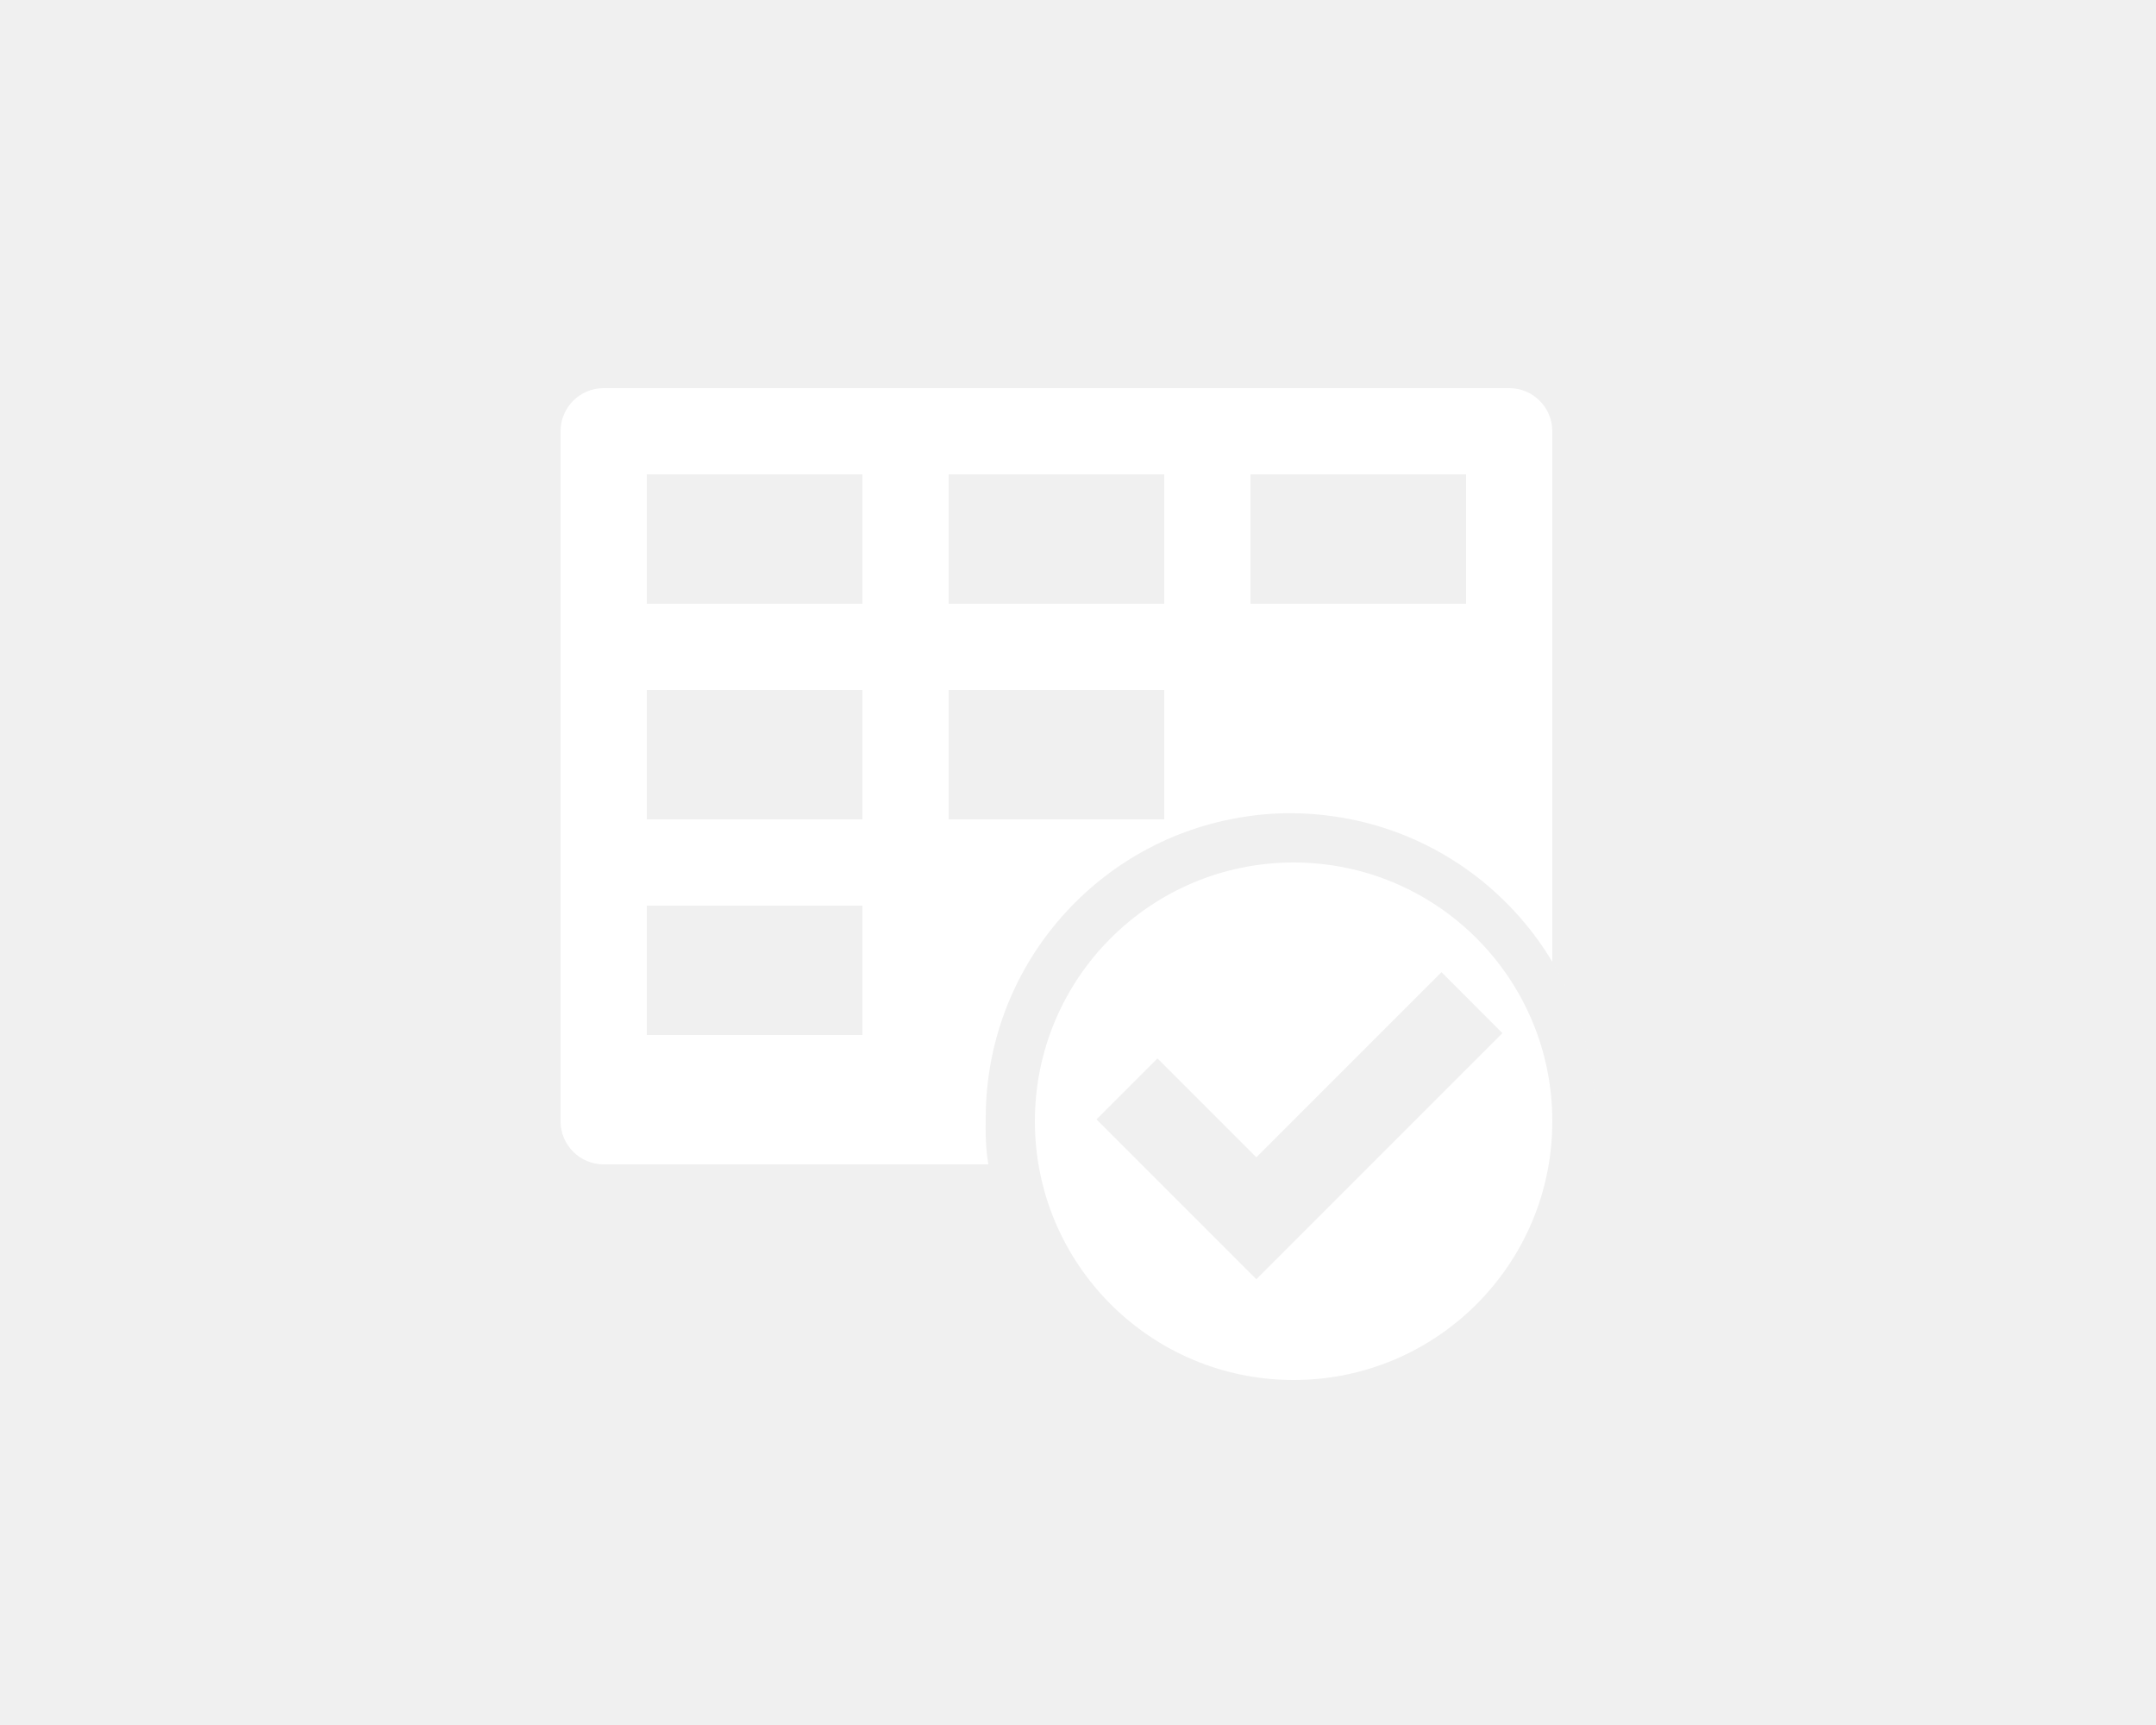
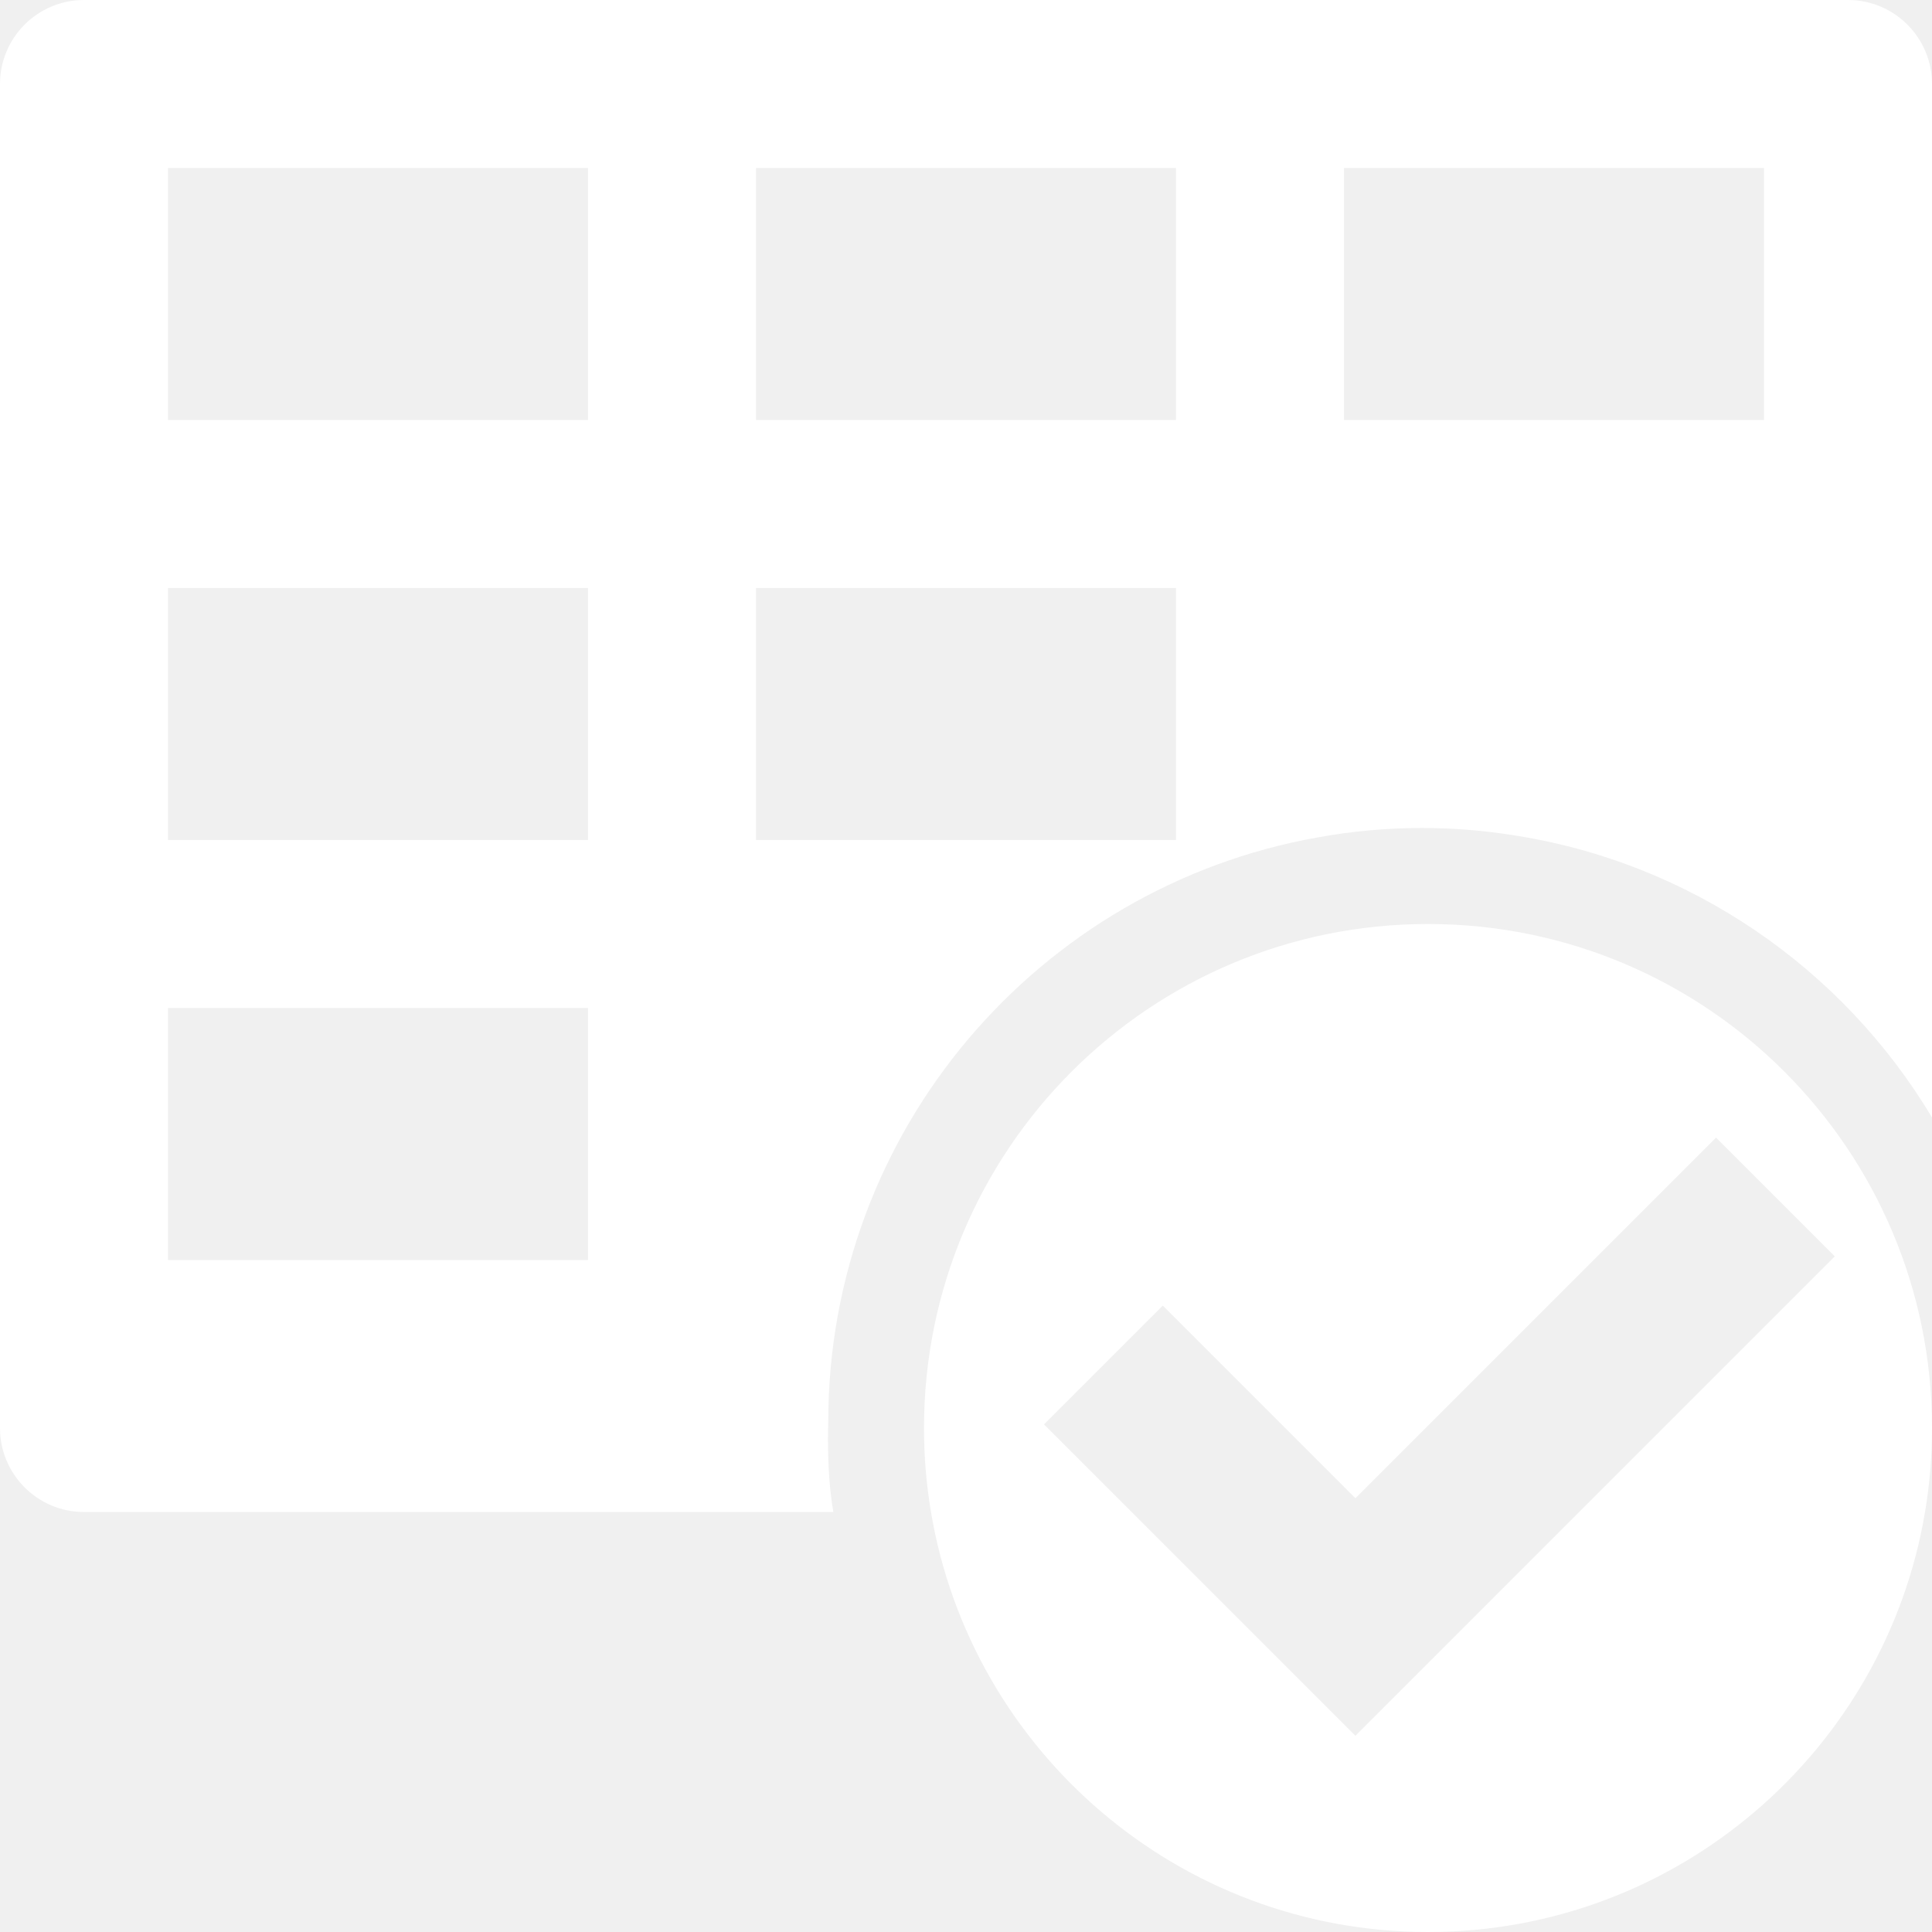
- <svg xmlns="http://www.w3.org/2000/svg" width="50" height="40" viewBox="0 0 50 40">
-   <g fill="#FFF" fill-rule="evenodd" transform="translate(13 9)">
-     <path d="M0,1 C0,0.448 0.448,0 1,0 L22,0 C22.552,0 23,0.448 23,1 L23,13.303 C23.635,14.363 24,15.604 24,16.93 C24,17.056 24,17.413 24,18 L17,18 L9.94,18 L1,18 C0.448,18 0,17.552 0,17 L0,1 Z M16,2 L21,2 L21,5 L16,5 L16,2 Z M14,7 L9,7 L9,10 L14,10 L14,7 Z M2,12 L7,12 L7,15 L2,15 L2,12 Z M7,2 L2,2 L2,5 L7,5 L7,2 Z M9,2 L14,2 L14,5 L9,5 L9,2 Z M7,7 L2,7 L2,10 L7,10 L7,7 Z M17.99,9.939 C21.392,10.45 24,13.386 24,16.93 L24,18 L9.94,18 L9.921,18 C9.879,17.76 9.857,17.476 9.857,17.143 C9.857,17.073 9.858,17.003 9.86,16.934 L9.86,16.93 C9.86,13.453 12.37,10.562 15.677,9.971 C16.083,9.896 16.5,9.857 16.927,9.857 C17.288,9.857 17.643,9.885 17.99,9.939 Z" />
-     <path d="M17,23 C20.314,23 23,20.314 23,17 C23,13.686 20.314,11 17,11 C13.686,11 11,13.686 11,17 C11,20.314 13.686,23 17,23 Z M16.136,20.664 L21.843,14.957 L20.429,13.543 L16.136,17.836 L13.843,15.543 L12.429,16.957 L16.136,20.664 Z" />
-   </g>
+ <svg xmlns="http://www.w3.org/2000/svg" width="23" height="23" viewBox="0 0 23 23" fill="none">
+   <path fill-rule="evenodd" clip-rule="evenodd" d="M1 0C0.448 0 0 0.448 0 1V17C0 17.552 0.448 18 1 18H9.921C9.879 17.76 9.857 17.476 9.857 17.143C9.857 17.073 9.858 17.003 9.86 16.934V16.93C9.86 13.453 12.37 10.562 15.677 9.971C16.083 9.896 16.5 9.857 16.927 9.857C17.288 9.857 17.643 9.885 17.99 9.939C20.119 10.259 21.938 11.529 23 13.303V1C23 0.448 22.552 0 22 0H1ZM21 2H16V5H21V2ZM9 7H14V10H9V7ZM7 12H2V15H7V12ZM2 2H7V5H2V2ZM14 2H9V5H14V2ZM2 7H7V10H2V7ZM22.917 18C22.441 20.838 19.973 23 17 23C14.027 23 11.559 20.838 11.083 18C11.028 17.675 11 17.341 11 17C11 13.686 13.686 11 17 11C20.314 11 23 13.686 23 17C23 17.341 22.972 17.675 22.917 18ZM18.8 18L16.136 20.664L13.472 18L12.429 16.957L13.843 15.543L16.136 17.836L20.429 13.543L21.843 14.957L18.8 18Z" fill="white" />
</svg>
